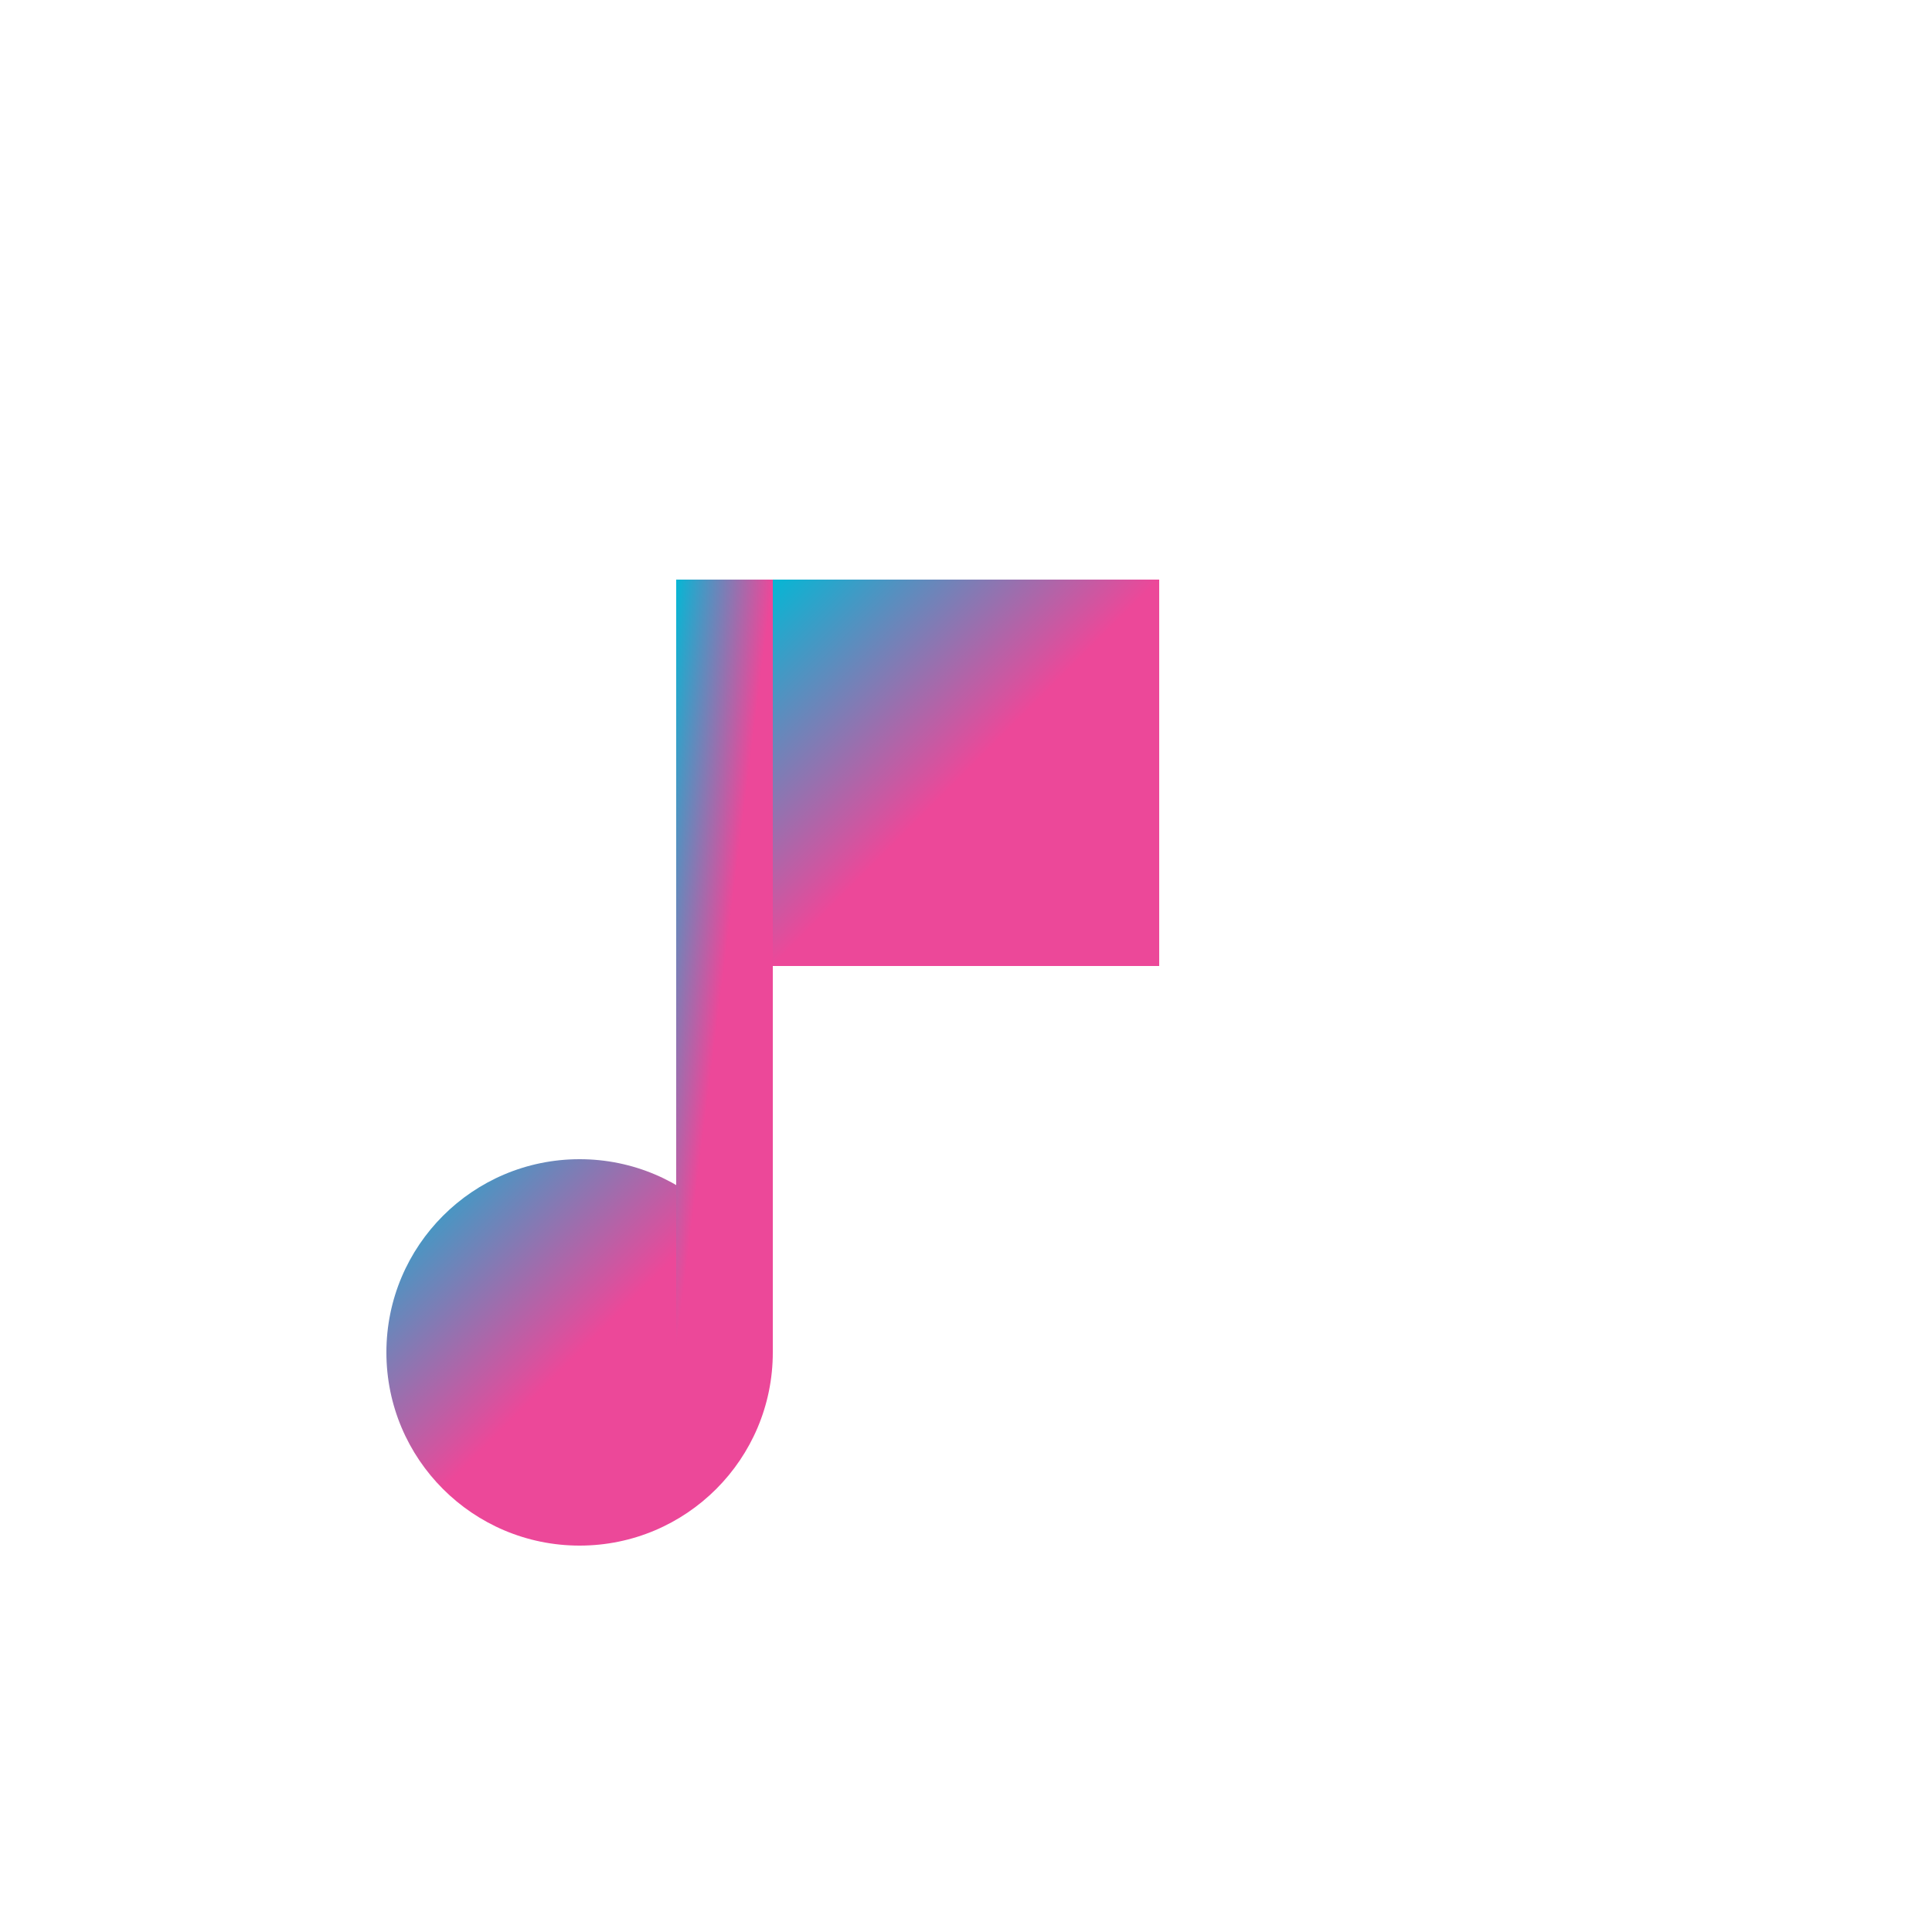
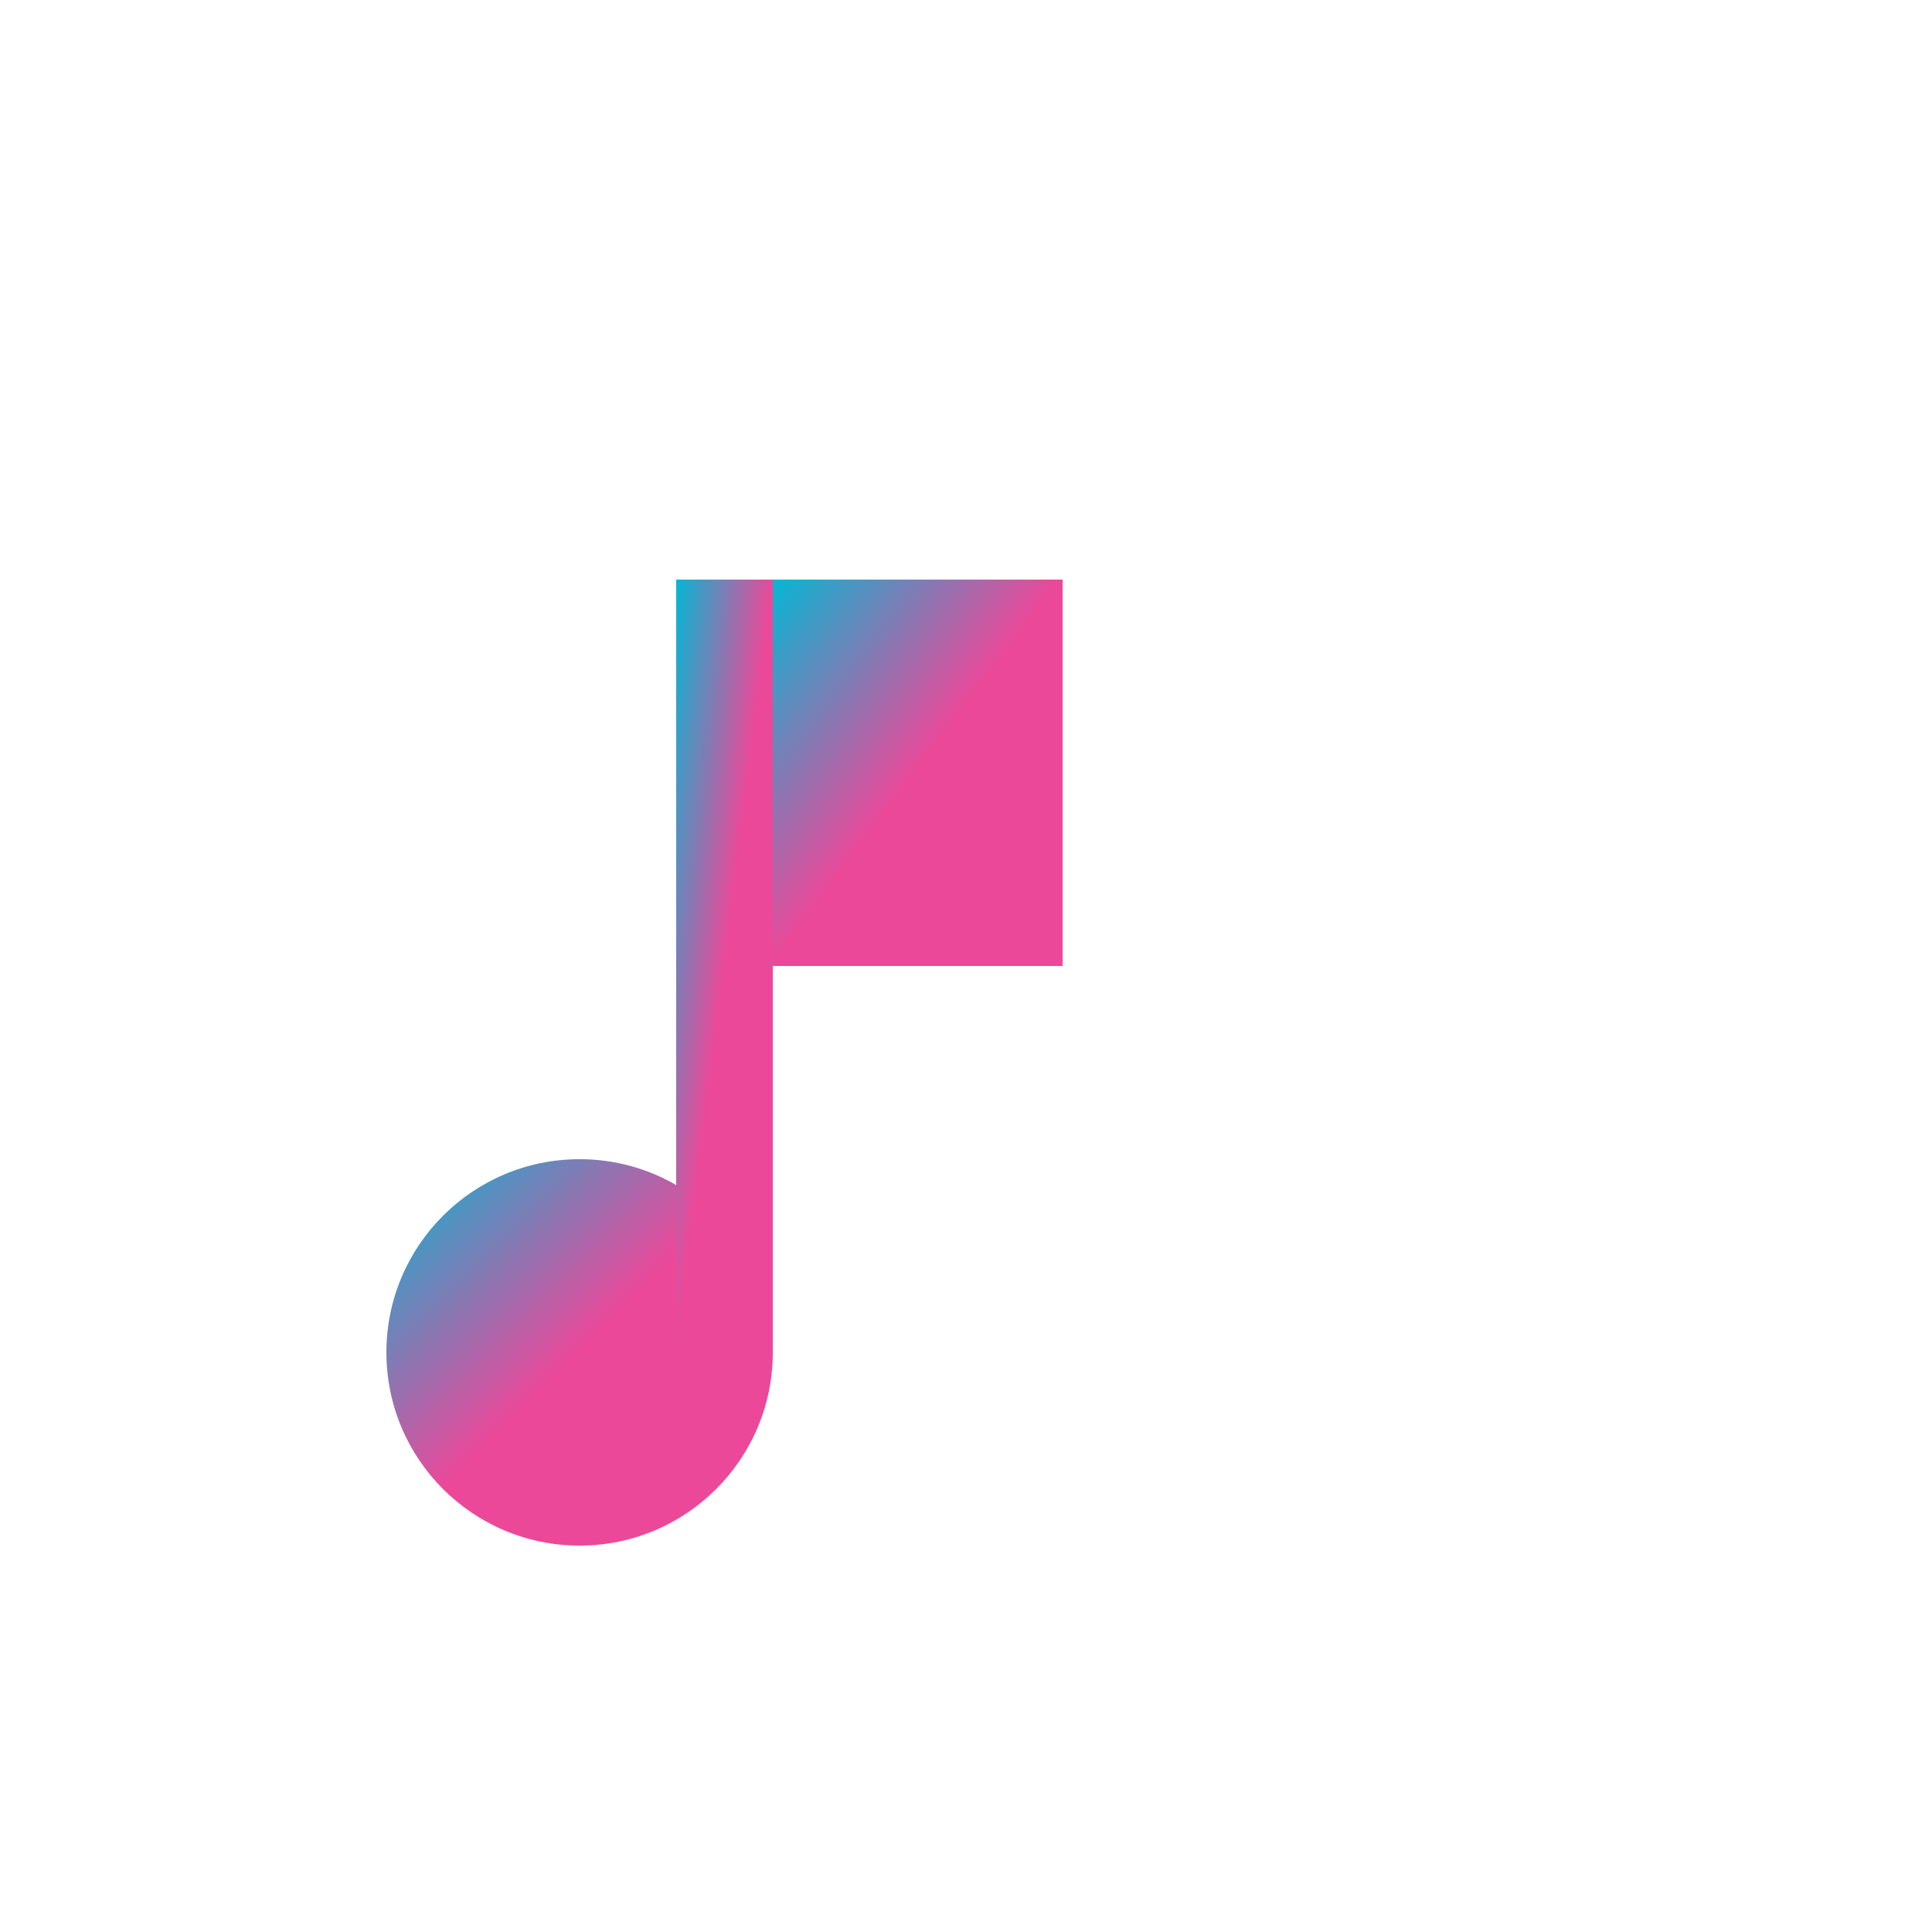
<svg xmlns="http://www.w3.org/2000/svg" viewBox="0 0 100 100" width="100" height="100">
  <defs>
    <linearGradient id="continuous-gradient" x1="0" y1="0" x2="1" y2="1">
      <stop offset="0%" stop-color="#06b6d4" />
      <stop offset="50%" stop-color="#ec4899" />
      <stop offset="100%" stop-color="#ec4899" />
    </linearGradient>
  </defs>
  <circle cx="30" cy="70" r="10" fill="url(#continuous-gradient)" />
  <rect x="35" y="30" width="5" height="40" fill="url(#continuous-gradient)" />
-   <rect x="40" y="30" width="20" height="20" fill="url(#continuous-gradient)" />
+   <rect x="40" y="30" width="15" height="20" fill="url(#continuous-gradient)" />
</svg>
